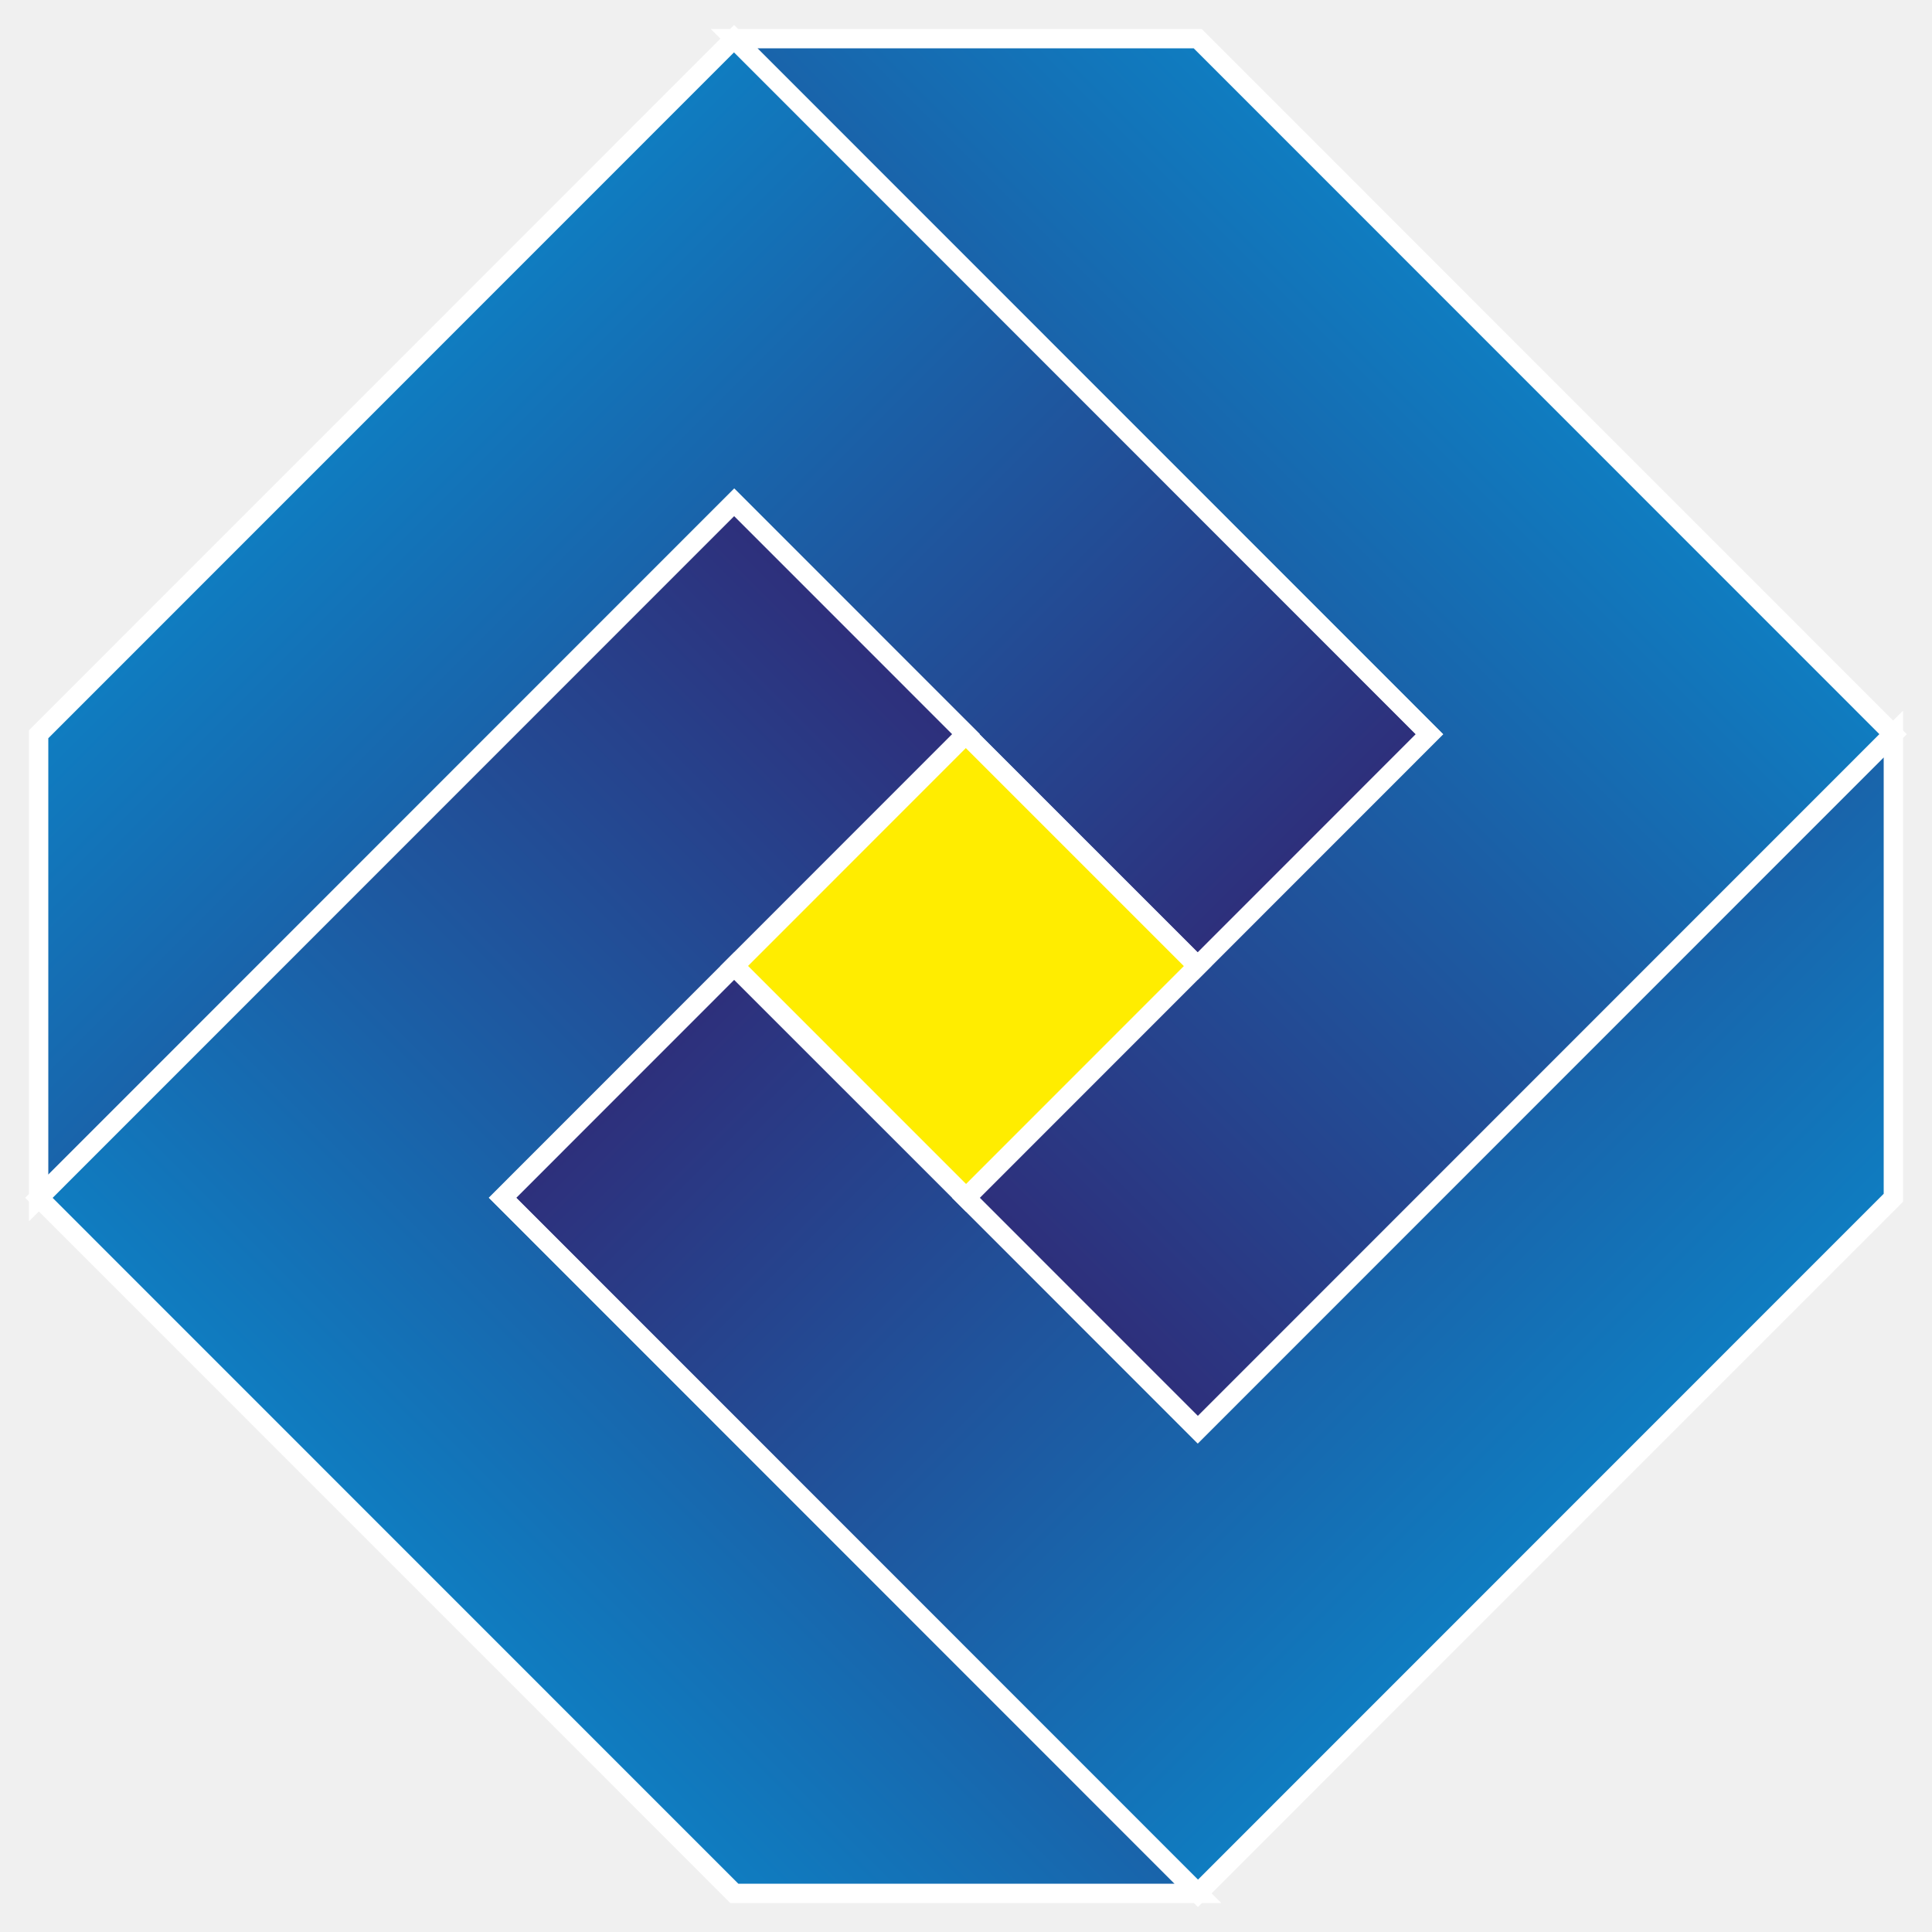
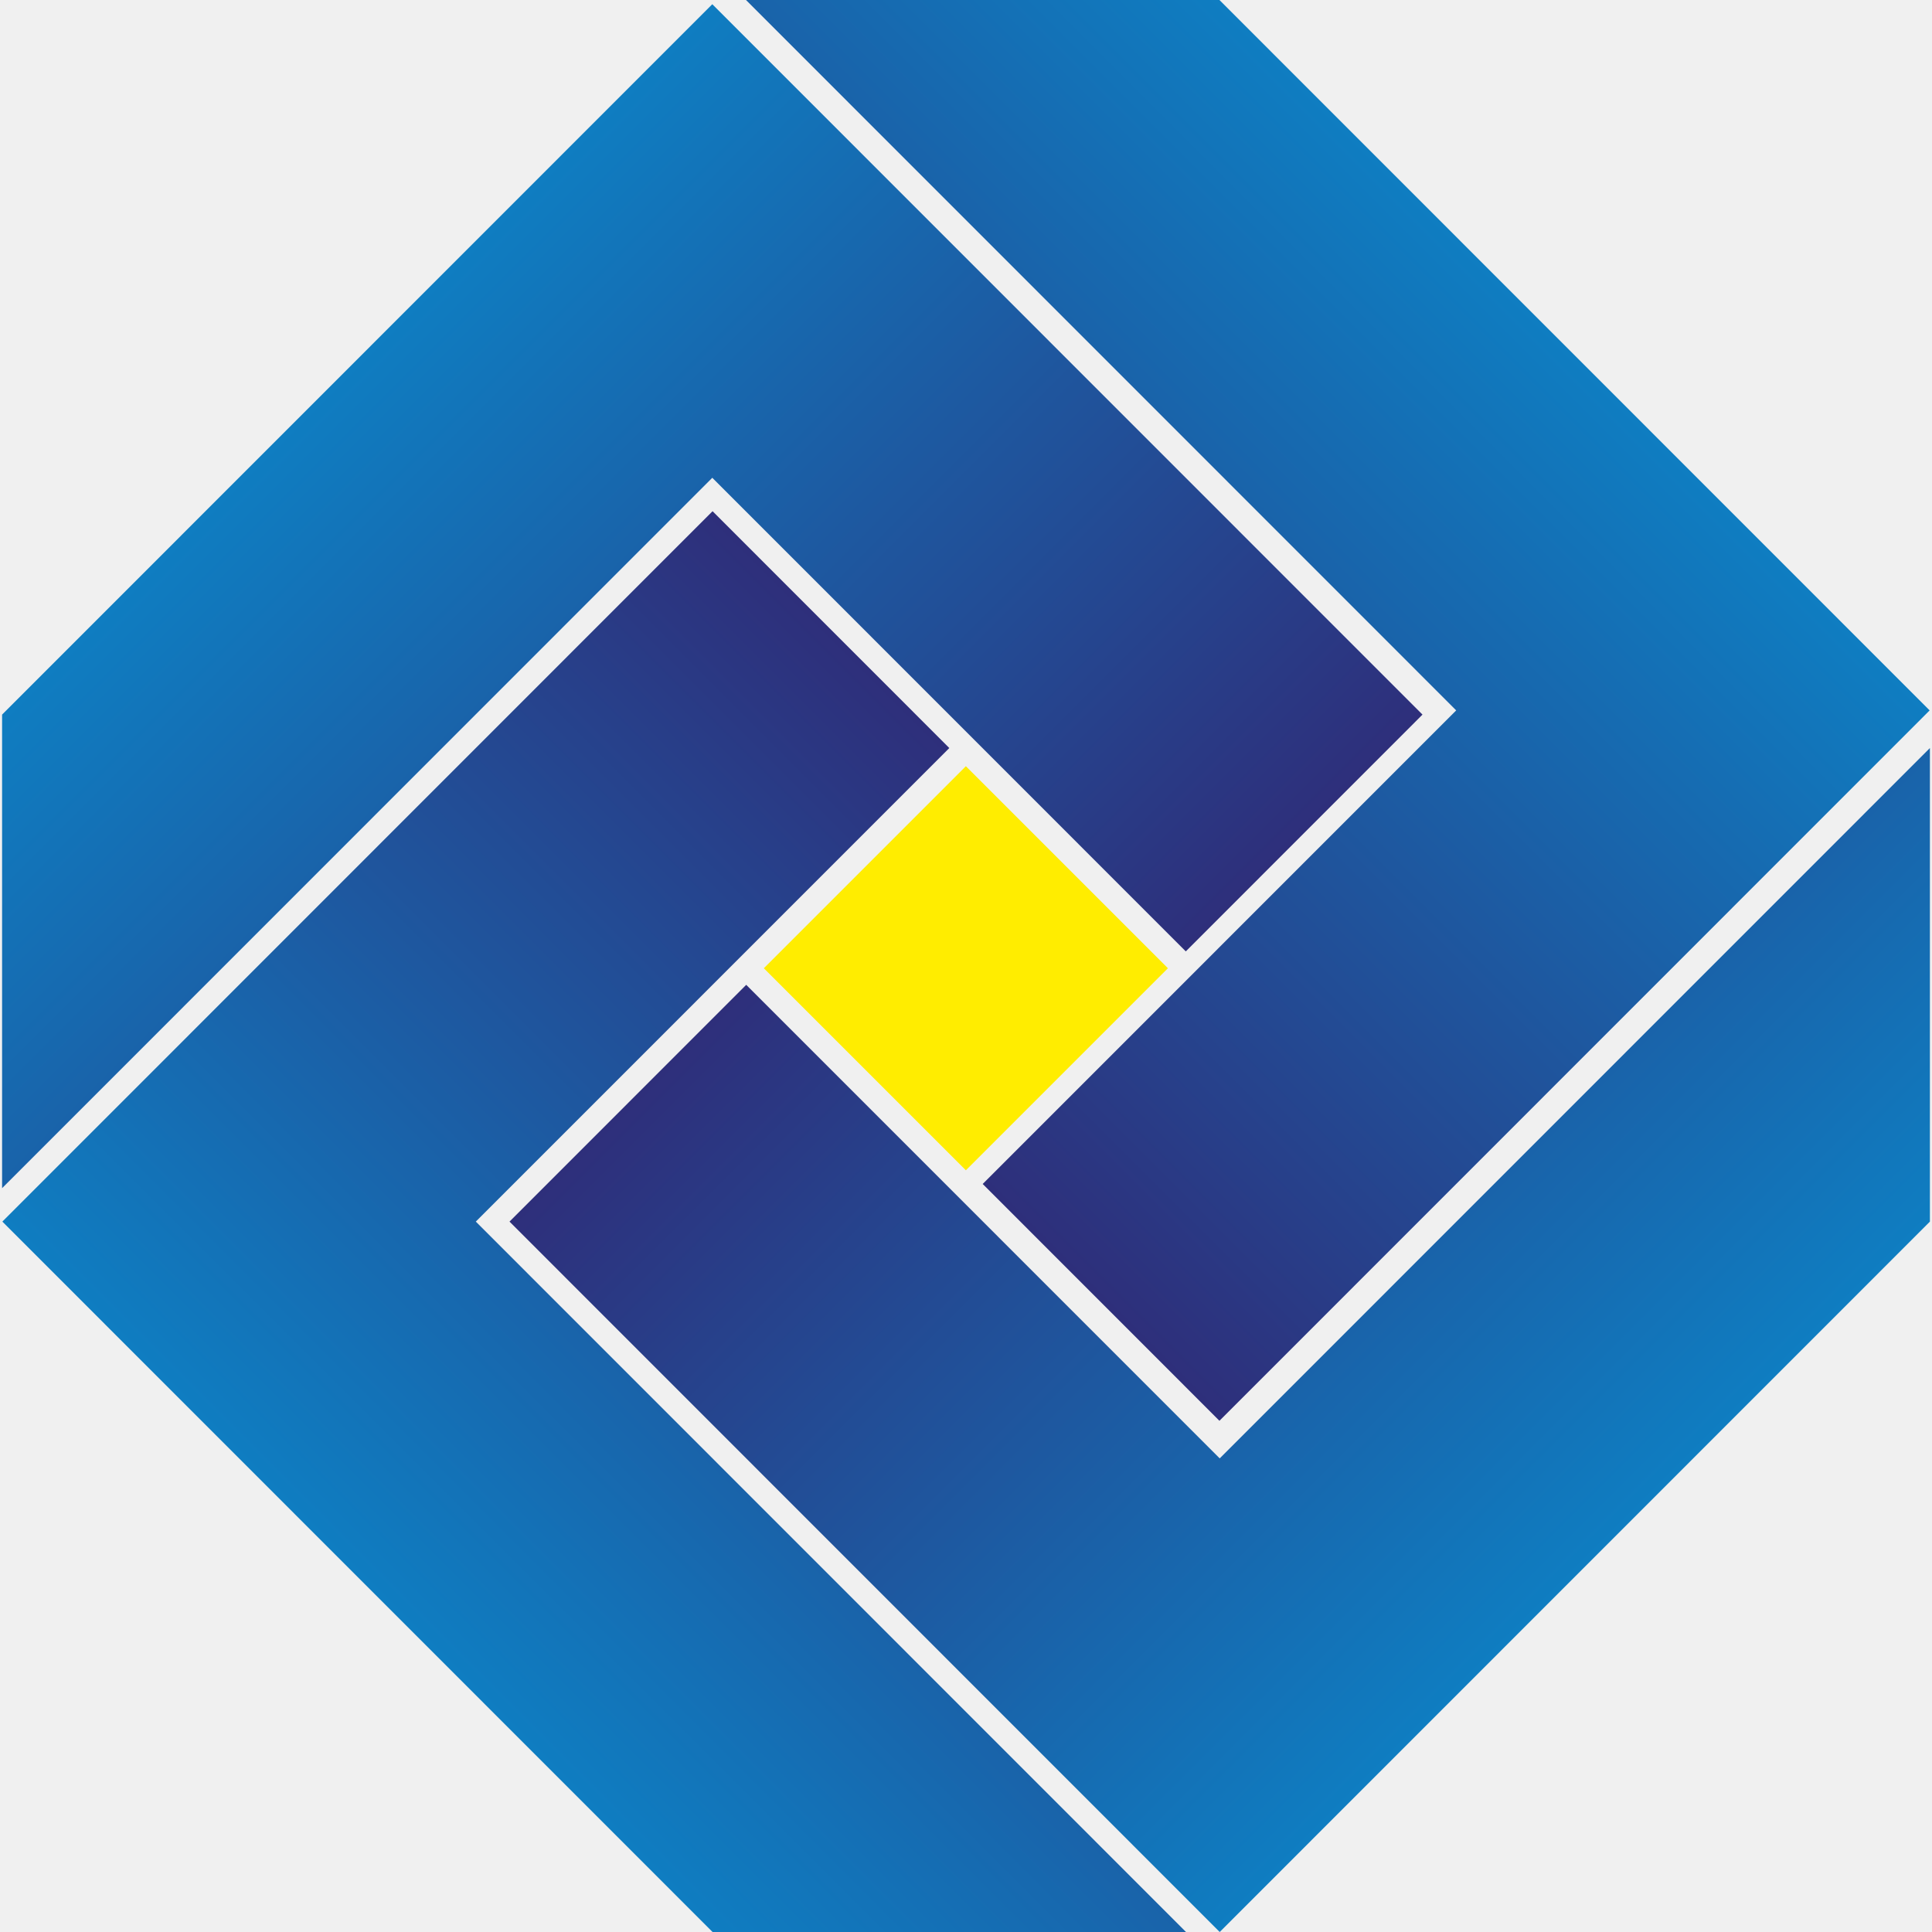
<svg xmlns="http://www.w3.org/2000/svg" xmlns:xlink="http://www.w3.org/1999/xlink" id="Capa_1" data-name="Capa 1" viewBox="0 0 500 500">
  <defs>
    <style>
      .cls-1 {
        fill: url(#Degradado_sin_nombre_58-3);
      }

      .cls-2 {
-         fill: none;
-         stroke: #fff;
-         stroke-miterlimit: 10;
-         stroke-width: 5px;
+         fill: url(#Degradado_sin_nombre_58-2);
      }

      .cls-3 {
-         fill: url(#Degradado_sin_nombre_58-2);
+         fill: url(#Degradado_sin_nombre_58);
      }

      .cls-4 {
-         fill: url(#Degradado_sin_nombre_58);
+         fill: url(#Degradado_sin_nombre_58-4);
      }

      .cls-5 {
-         fill: url(#Degradado_sin_nombre_58-4);
-       }
- 
-       .cls-6 {
        fill: #ffed00;
      }
    </style>
-     <linearGradient id="Degradado_sin_nombre_58" data-name="Degradado sin nombre 58" x1="383.68" y1="-108.03" x2="638.27" y2="-108.03" gradientTransform="translate(-4.96 597.73) rotate(-45)" gradientUnits="userSpaceOnUse">
+     <linearGradient id="Degradado_sin_nombre_58" data-name="Degradado sin nombre 58" x1="-130.68" y1="106.07" x2="129.32" y2="106.07" gradientTransform="translate(210.43 77.73) rotate(-45)" gradientUnits="userSpaceOnUse">
      <stop offset="0" stop-color="#2e2f7b" />
      <stop offset="1" stop-color="#0f7dc1" />
    </linearGradient>
-     <linearGradient id="Degradado_sin_nombre_58-2" data-name="Degradado sin nombre 58" x1="1302.05" y1="-47.45" x2="1556.62" y2="-47.45" gradientTransform="translate(1204.22 1197.15) rotate(-135)" xlink:href="#Degradado_sin_nombre_58" />
-     <linearGradient id="Degradado_sin_nombre_58-3" data-name="Degradado sin nombre 58" x1="1241.39" y1="870.86" x2="1495.98" y2="870.86" gradientTransform="translate(1803.63 -12.04) rotate(135)" xlink:href="#Degradado_sin_nombre_58" />
-     <linearGradient id="Degradado_sin_nombre_58-4" data-name="Degradado sin nombre 58" x1="323.15" y1="810.25" x2="577.72" y2="810.25" gradientTransform="translate(594.45 -611.45) rotate(45)" xlink:href="#Degradado_sin_nombre_58" />
+     <linearGradient id="Degradado_sin_nombre_58-2" data-name="Degradado sin nombre 58" x1="51.53" y1="-568.74" x2="311.51" y2="-568.74" gradientTransform="translate(684.22 -58.25) rotate(-135)" xlink:href="#Degradado_sin_nombre_58" />
+     <linearGradient id="Degradado_sin_nombre_58-3" data-name="Degradado sin nombre 58" x1="727.03" y1="-385.81" x2="987.03" y2="-385.81" gradientTransform="translate(548.24 -532.04) rotate(135)" xlink:href="#Degradado_sin_nombre_58" />
+     <linearGradient id="Degradado_sin_nombre_58-4" data-name="Degradado sin nombre 58" x1="544.19" y1="289.73" x2="804.17" y2="289.73" gradientTransform="translate(74.45 -396.06) rotate(45)" xlink:href="#Degradado_sin_nombre_58" />
  </defs>
-   <polygon class="cls-4" points="309.96 10 489.94 190.02 309.96 370.05 249.97 310.04 369.95 190.02 189.98 10 309.96 10" />
-   <polygon class="cls-3" points="10 190.02 189.98 10 369.95 190.02 309.96 250.03 189.98 130.02 10 310.04 10 190.02" />
-   <polygon class="cls-1" points="190.04 490 10.06 309.98 190.04 129.95 250.03 189.96 130.05 309.98 310.02 490 190.04 490" />
-   <polygon class="cls-5" points="490 309.98 310.02 490 130.05 309.98 190.04 249.97 310.02 369.98 490 189.96 490 309.98" />
-   <rect class="cls-6" x="207.54" y="207.61" width="84.85" height="84.85" transform="translate(-103.59 250.03) rotate(-45.01)" />
-   <g>
-     <polygon class="cls-2" points="309.96 10 489.94 190.02 309.96 370.05 249.97 310.04 369.95 190.02 189.98 10 309.96 10" />
-     <polygon class="cls-2" points="10 190.02 189.98 10 369.95 190.02 309.96 250.03 189.98 130.02 10 310.04 10 190.02" />
-     <polygon class="cls-2" points="190.04 490 10.06 309.98 190.04 129.95 250.03 189.96 130.05 309.98 310.02 490 190.04 490" />
-     <polygon class="cls-2" points="490 309.98 310.02 490 130.05 309.98 190.04 249.97 310.02 369.98 490 189.96 490 309.98" />
-     <rect class="cls-2" x="207.54" y="207.61" width="84.85" height="84.85" transform="translate(-103.59 250.03) rotate(-45.01)" />
-   </g>
+   <polygon class="cls-3" points="315.59 0 499.39 183.85 315.59 367.7 254.32 306.41 376.86 183.85 193.06 0 315.59 0" />
+   <polygon class="cls-2" points=".54 184.94 184.34 1.09 368.14 184.94 306.88 246.22 184.34 123.65 .54 307.5 .54 184.94" />
+   <polygon class="cls-1" points="184.41 500 .61 316.15 184.41 132.3 245.68 193.59 123.14 316.15 306.94 500 184.41 500" />
+   <polygon class="cls-4" points="499.46 316.15 315.66 500 131.86 316.15 193.12 254.87 315.66 377.43 499.46 193.59 499.46 316.15" />
+   <rect class="cls-5" x="212.99" y="213.6" width="73.95" height="73.95" transform="translate(-103.97 250.15) rotate(-45)" />
</svg>
